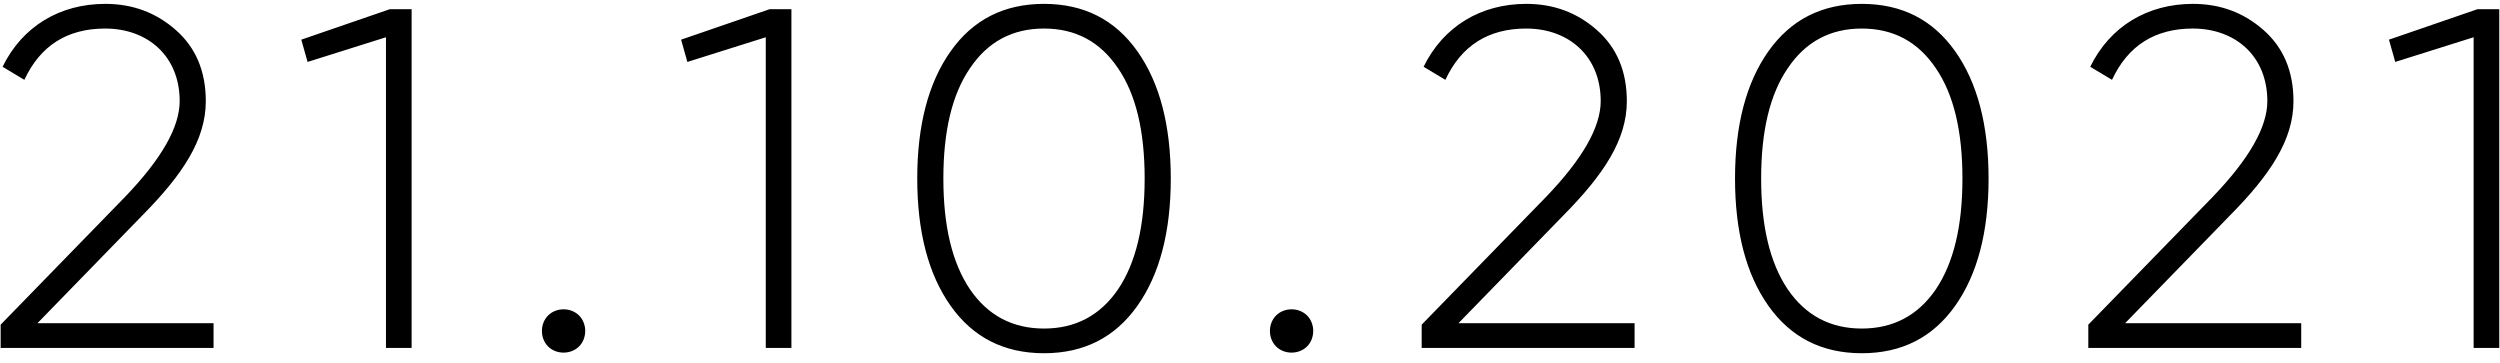
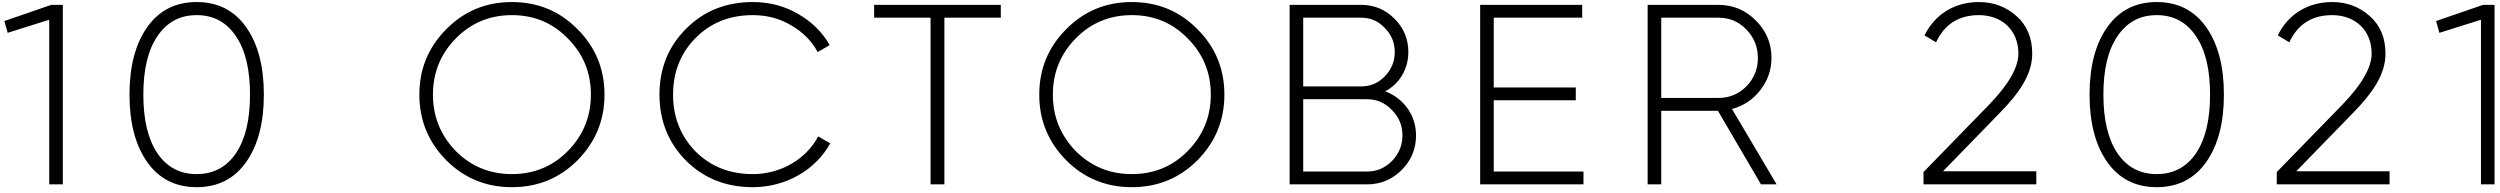
- <svg xmlns="http://www.w3.org/2000/svg" width="124" height="18" viewBox="0 0 124 18" fill="none">
-   <path d="M10.592 17.256V16.032H1.856L7.064 10.68C9.056 8.664 10.208 6.936 10.208 5.016C10.208 3.528 9.704 2.352 8.72 1.488C7.736 0.624 6.584 0.192 5.216 0.192C2.984 0.192 1.112 1.296 0.128 3.312L1.208 3.96C2 2.256 3.344 1.416 5.216 1.416C7.328 1.416 8.912 2.784 8.912 5.016C8.912 6.312 8 7.896 6.2 9.768L0.032 16.104V17.256H10.592ZM14.944 1.968L15.256 3.072L19.144 1.848V17.256H20.416V0.456H19.336L14.944 1.968ZM28.721 17.184C29.129 16.776 29.129 16.056 28.721 15.648C28.313 15.24 27.593 15.24 27.185 15.648C26.777 16.056 26.777 16.776 27.185 17.184C27.593 17.592 28.313 17.592 28.721 17.184ZM33.782 1.968L34.094 3.072L37.982 1.848V17.256H39.254V0.456H38.174L33.782 1.968ZM56.415 15.168C57.519 13.608 58.071 11.496 58.071 8.856C58.071 6.216 57.519 4.104 56.415 2.544C55.311 0.984 53.775 0.192 51.783 0.192C49.791 0.192 48.255 0.984 47.151 2.544C46.047 4.104 45.495 6.216 45.495 8.856C45.495 11.496 46.047 13.608 47.151 15.168C48.255 16.728 49.791 17.52 51.783 17.52C53.775 17.52 55.311 16.728 56.415 15.168ZM48.111 14.352C47.223 13.032 46.791 11.208 46.791 8.856C46.791 6.504 47.223 4.68 48.111 3.384C48.999 2.064 50.223 1.416 51.783 1.416C53.343 1.416 54.567 2.064 55.455 3.384C56.343 4.68 56.775 6.504 56.775 8.856C56.775 11.208 56.343 13.032 55.455 14.352C54.567 15.648 53.343 16.296 51.783 16.296C50.223 16.296 48.999 15.648 48.111 14.352ZM64.83 17.184C65.238 16.776 65.238 16.056 64.83 15.648C64.422 15.24 63.702 15.24 63.294 15.648C62.886 16.056 62.886 16.776 63.294 17.184C63.702 17.592 64.422 17.592 64.83 17.184ZM81.075 17.256V16.032H72.339L77.547 10.68C79.539 8.664 80.691 6.936 80.691 5.016C80.691 3.528 80.187 2.352 79.203 1.488C78.219 0.624 77.067 0.192 75.699 0.192C73.467 0.192 71.595 1.296 70.611 3.312L71.691 3.96C72.483 2.256 73.827 1.416 75.699 1.416C77.811 1.416 79.395 2.784 79.395 5.016C79.395 6.312 78.483 7.896 76.683 9.768L70.515 16.104V17.256H81.075ZM96.977 15.168C98.081 13.608 98.633 11.496 98.633 8.856C98.633 6.216 98.081 4.104 96.977 2.544C95.873 0.984 94.337 0.192 92.345 0.192C90.353 0.192 88.817 0.984 87.713 2.544C86.609 4.104 86.057 6.216 86.057 8.856C86.057 11.496 86.609 13.608 87.713 15.168C88.817 16.728 90.353 17.52 92.345 17.52C94.337 17.52 95.873 16.728 96.977 15.168ZM88.673 14.352C87.785 13.032 87.353 11.208 87.353 8.856C87.353 6.504 87.785 4.68 88.673 3.384C89.561 2.064 90.785 1.416 92.345 1.416C93.905 1.416 95.129 2.064 96.017 3.384C96.905 4.68 97.337 6.504 97.337 8.856C97.337 11.208 96.905 13.032 96.017 14.352C95.129 15.648 93.905 16.296 92.345 16.296C90.785 16.296 89.561 15.648 88.673 14.352ZM114.14 17.256V16.032H105.404L110.612 10.68C112.604 8.664 113.756 6.936 113.756 5.016C113.756 3.528 113.252 2.352 112.268 1.488C111.284 0.624 110.132 0.192 108.764 0.192C106.532 0.192 104.66 1.296 103.676 3.312L104.756 3.96C105.548 2.256 106.892 1.416 108.764 1.416C110.876 1.416 112.46 2.784 112.46 5.016C112.46 6.312 111.548 7.896 109.748 9.768L103.58 16.104V17.256H114.14ZM118.492 1.968L118.804 3.072L122.692 1.848V17.256H123.964V0.456H122.884L118.492 1.968Z" fill="black" />
+ <svg xmlns="http://www.w3.org/2000/svg" width="234" height="18" viewBox="0 0 234 18" fill="none">
+   <path d="M0.408 1.968L0.72 3.072L4.608 1.848V17.256H5.88V0.456H4.8L0.408 1.968ZM23.041 15.168C24.145 13.608 24.697 11.496 24.697 8.856C24.697 6.216 24.145 4.104 23.041 2.544C21.937 0.984 20.401 0.192 18.409 0.192C16.417 0.192 14.881 0.984 13.777 2.544C12.673 4.104 12.121 6.216 12.121 8.856C12.121 11.496 12.673 13.608 13.777 15.168C14.881 16.728 16.417 17.52 18.409 17.52C20.401 17.52 21.937 16.728 23.041 15.168ZM14.737 14.352C13.849 13.032 13.417 11.208 13.417 8.856C13.417 6.504 13.849 4.68 14.737 3.384C15.625 2.064 16.849 1.416 18.409 1.416C19.969 1.416 21.193 2.064 22.081 3.384C22.969 4.68 23.401 6.504 23.401 8.856C23.401 11.208 22.969 13.032 22.081 14.352C21.193 15.648 19.969 16.296 18.409 16.296C16.849 16.296 15.625 15.648 14.737 14.352ZM54.06 15C55.74 13.296 56.58 11.256 56.58 8.856C56.58 6.456 55.74 4.416 54.06 2.736C52.38 1.032 50.34 0.192 47.916 0.192C45.492 0.192 43.452 1.032 41.772 2.736C40.092 4.416 39.252 6.456 39.252 8.856C39.252 11.256 40.092 13.296 41.772 15C43.452 16.68 45.492 17.52 47.916 17.52C50.34 17.52 52.38 16.68 54.06 15ZM42.66 14.136C41.244 12.672 40.524 10.92 40.524 8.856C40.524 6.792 41.244 5.04 42.66 3.6C44.1 2.136 45.852 1.416 47.916 1.416C49.98 1.416 51.732 2.136 53.148 3.6C54.588 5.04 55.308 6.792 55.308 8.856C55.308 10.92 54.588 12.672 53.148 14.136C51.732 15.576 49.98 16.296 47.916 16.296C45.852 16.296 44.1 15.576 42.66 14.136ZM70.462 17.52C73.558 17.52 76.342 15.912 77.71 13.416L76.582 12.768C75.454 14.904 73.078 16.296 70.462 16.296C68.278 16.296 66.502 15.576 65.086 14.16C63.694 12.72 62.998 10.944 62.998 8.856C62.998 6.768 63.694 4.992 65.086 3.576C66.502 2.136 68.278 1.416 70.462 1.416C71.782 1.416 72.982 1.728 74.062 2.376C75.142 3 75.982 3.84 76.534 4.872L77.662 4.224C76.966 3 75.958 2.016 74.686 1.296C73.414 0.552 71.998 0.192 70.462 0.192C67.942 0.192 65.854 1.032 64.198 2.712C62.542 4.368 61.726 6.432 61.726 8.856C61.726 11.28 62.542 13.344 64.198 15.024C65.854 16.68 67.942 17.52 70.462 17.52ZM81.819 0.456V1.656H87.099V17.256H88.395V1.656H93.675V0.456H81.819ZM112.083 15C113.763 13.296 114.603 11.256 114.603 8.856C114.603 6.456 113.763 4.416 112.083 2.736C110.403 1.032 108.363 0.192 105.939 0.192C103.515 0.192 101.475 1.032 99.795 2.736C98.115 4.416 97.275 6.456 97.275 8.856C97.275 11.256 98.115 13.296 99.795 15C101.475 16.68 103.515 17.52 105.939 17.52C108.363 17.52 110.403 16.68 112.083 15ZM100.683 14.136C99.267 12.672 98.547 10.92 98.547 8.856C98.547 6.792 99.267 5.04 100.683 3.6C102.123 2.136 103.875 1.416 105.939 1.416C108.003 1.416 109.755 2.136 111.171 3.6C112.611 5.04 113.331 6.792 113.331 8.856C113.331 10.92 112.611 12.672 111.171 14.136C109.755 15.576 108.003 16.296 105.939 16.296C103.875 16.296 102.123 15.576 100.683 14.136ZM129.661 8.544C130.981 7.848 131.821 6.48 131.821 4.872C131.821 3.648 131.389 2.616 130.525 1.752C129.661 0.888 128.629 0.456 127.405 0.456H120.709V17.256H127.957C129.229 17.256 130.309 16.8 131.197 15.912C132.085 15.024 132.541 13.944 132.541 12.672C132.541 10.776 131.389 9.216 129.661 8.544ZM127.405 1.656C128.269 1.656 129.013 1.968 129.613 2.616C130.237 3.24 130.549 3.984 130.549 4.872C130.549 5.76 130.237 6.504 129.613 7.152C129.013 7.776 128.269 8.088 127.405 8.088H121.981V1.656H127.405ZM121.981 16.056V9.288H127.957C128.869 9.288 129.637 9.624 130.285 10.296C130.933 10.944 131.269 11.736 131.269 12.672C131.269 13.608 130.933 14.4 130.285 15.072C129.637 15.72 128.869 16.056 127.957 16.056H121.981ZM139.814 9.384H147.494V8.184H139.814V1.656H148.094V0.456H138.542V17.256H148.214V16.056H139.814V9.384ZM166.291 17.256L162.115 10.2C163.195 9.912 164.059 9.336 164.755 8.448C165.451 7.56 165.811 6.552 165.811 5.424C165.811 4.056 165.331 2.904 164.347 1.92C163.363 0.936 162.211 0.456 160.843 0.456H154.219V17.256H155.491V10.368H160.795L164.827 17.256H166.291ZM160.843 1.656C161.875 1.656 162.739 2.016 163.459 2.76C164.179 3.504 164.539 4.392 164.539 5.424C164.539 6.456 164.179 7.344 163.459 8.088C162.739 8.808 161.875 9.168 160.843 9.168H155.491V1.656H160.843ZM190.6 17.256V16.032H181.864L187.072 10.68C189.064 8.664 190.216 6.936 190.216 5.016C190.216 3.528 189.712 2.352 188.728 1.488C187.744 0.624 186.592 0.192 185.224 0.192C182.992 0.192 181.12 1.296 180.136 3.312L181.216 3.96C182.008 2.256 183.352 1.416 185.224 1.416C187.336 1.416 188.92 2.784 188.92 5.016C188.92 6.312 188.008 7.896 186.208 9.768L180.04 16.104V17.256H190.6ZM206.502 15.168C207.606 13.608 208.158 11.496 208.158 8.856C208.158 6.216 207.606 4.104 206.502 2.544C205.398 0.984 203.862 0.192 201.87 0.192C199.878 0.192 198.342 0.984 197.238 2.544C196.134 4.104 195.582 6.216 195.582 8.856C195.582 11.496 196.134 13.608 197.238 15.168C198.342 16.728 199.878 17.52 201.87 17.52C203.862 17.52 205.398 16.728 206.502 15.168ZM198.198 14.352C197.31 13.032 196.878 11.208 196.878 8.856C196.878 6.504 197.31 4.68 198.198 3.384C199.086 2.064 200.31 1.416 201.87 1.416C203.43 1.416 204.654 2.064 205.542 3.384C206.43 4.68 206.862 6.504 206.862 8.856C206.862 11.208 206.43 13.032 205.542 14.352C204.654 15.648 203.43 16.296 201.87 16.296C200.31 16.296 199.086 15.648 198.198 14.352ZM223.665 17.256V16.032H214.929L220.137 10.68C222.129 8.664 223.281 6.936 223.281 5.016C223.281 3.528 222.777 2.352 221.793 1.488C220.809 0.624 219.657 0.192 218.289 0.192C216.057 0.192 214.185 1.296 213.201 3.312L214.281 3.96C215.073 2.256 216.417 1.416 218.289 1.416C220.401 1.416 221.985 2.784 221.985 5.016C221.985 6.312 221.073 7.896 219.273 9.768L213.105 16.104V17.256H223.665ZM228.017 1.968L228.329 3.072L232.217 1.848V17.256H233.489V0.456H232.409L228.017 1.968Z" fill="black" />
</svg>
